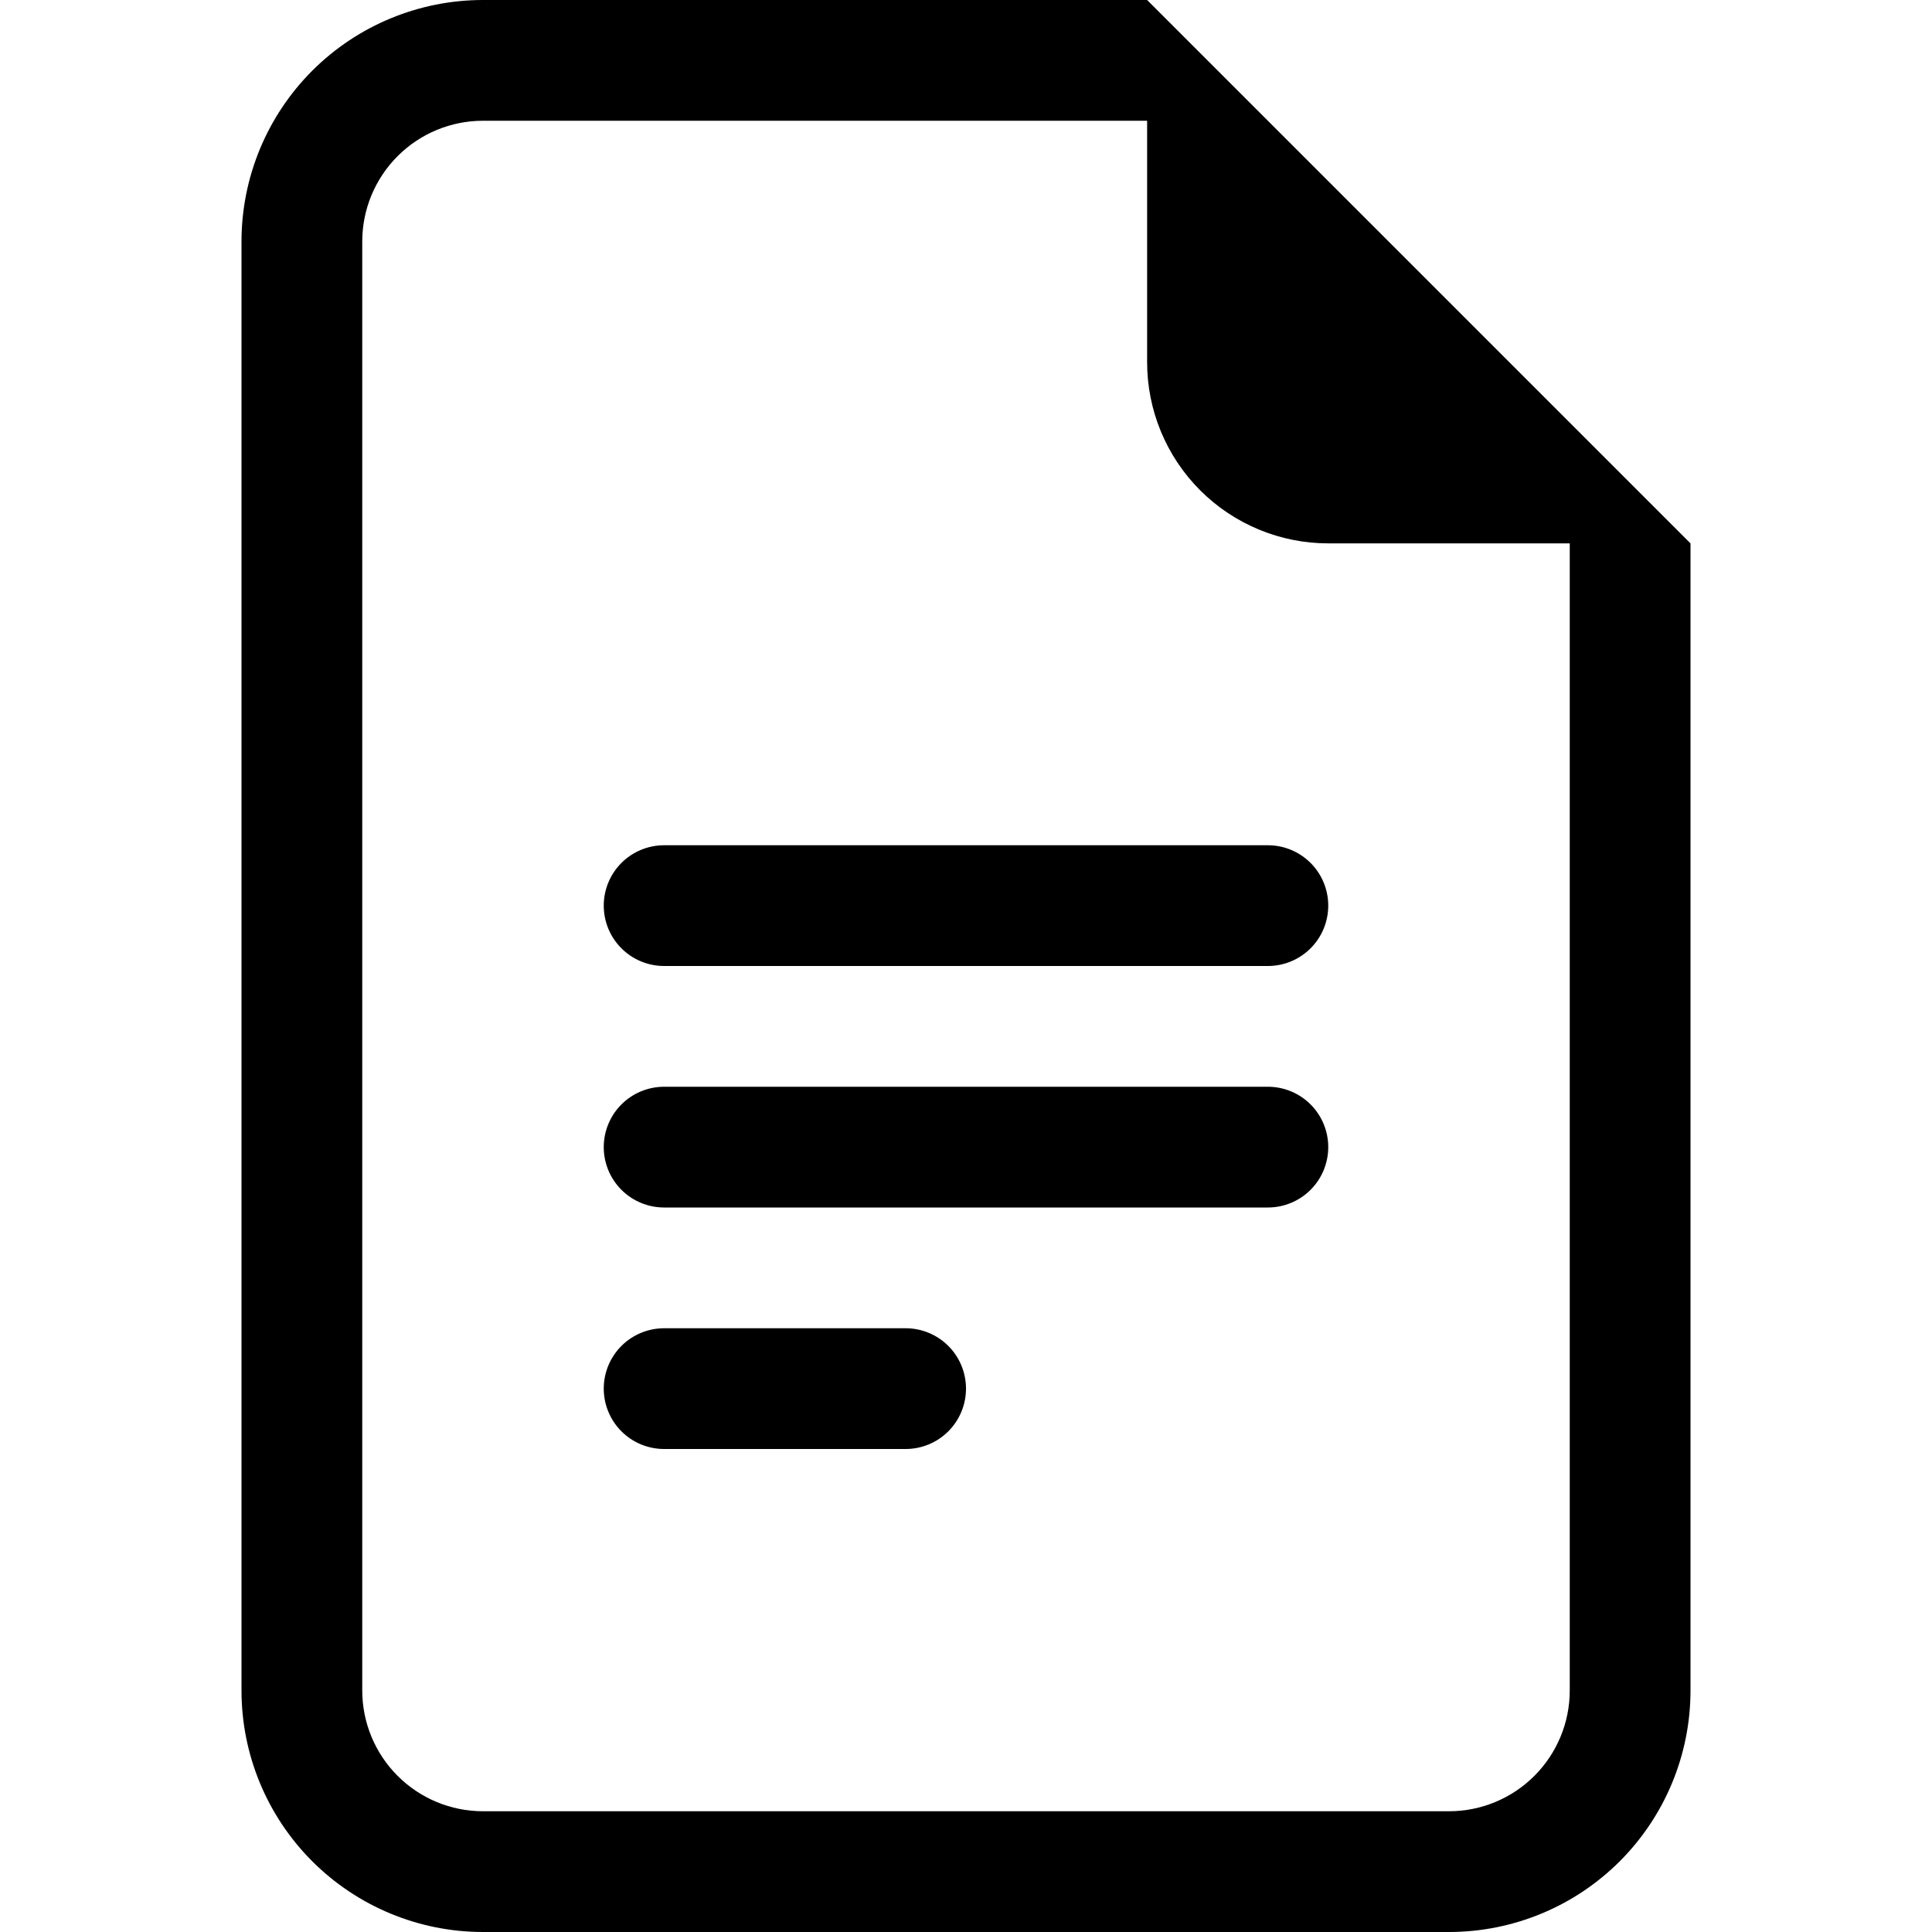
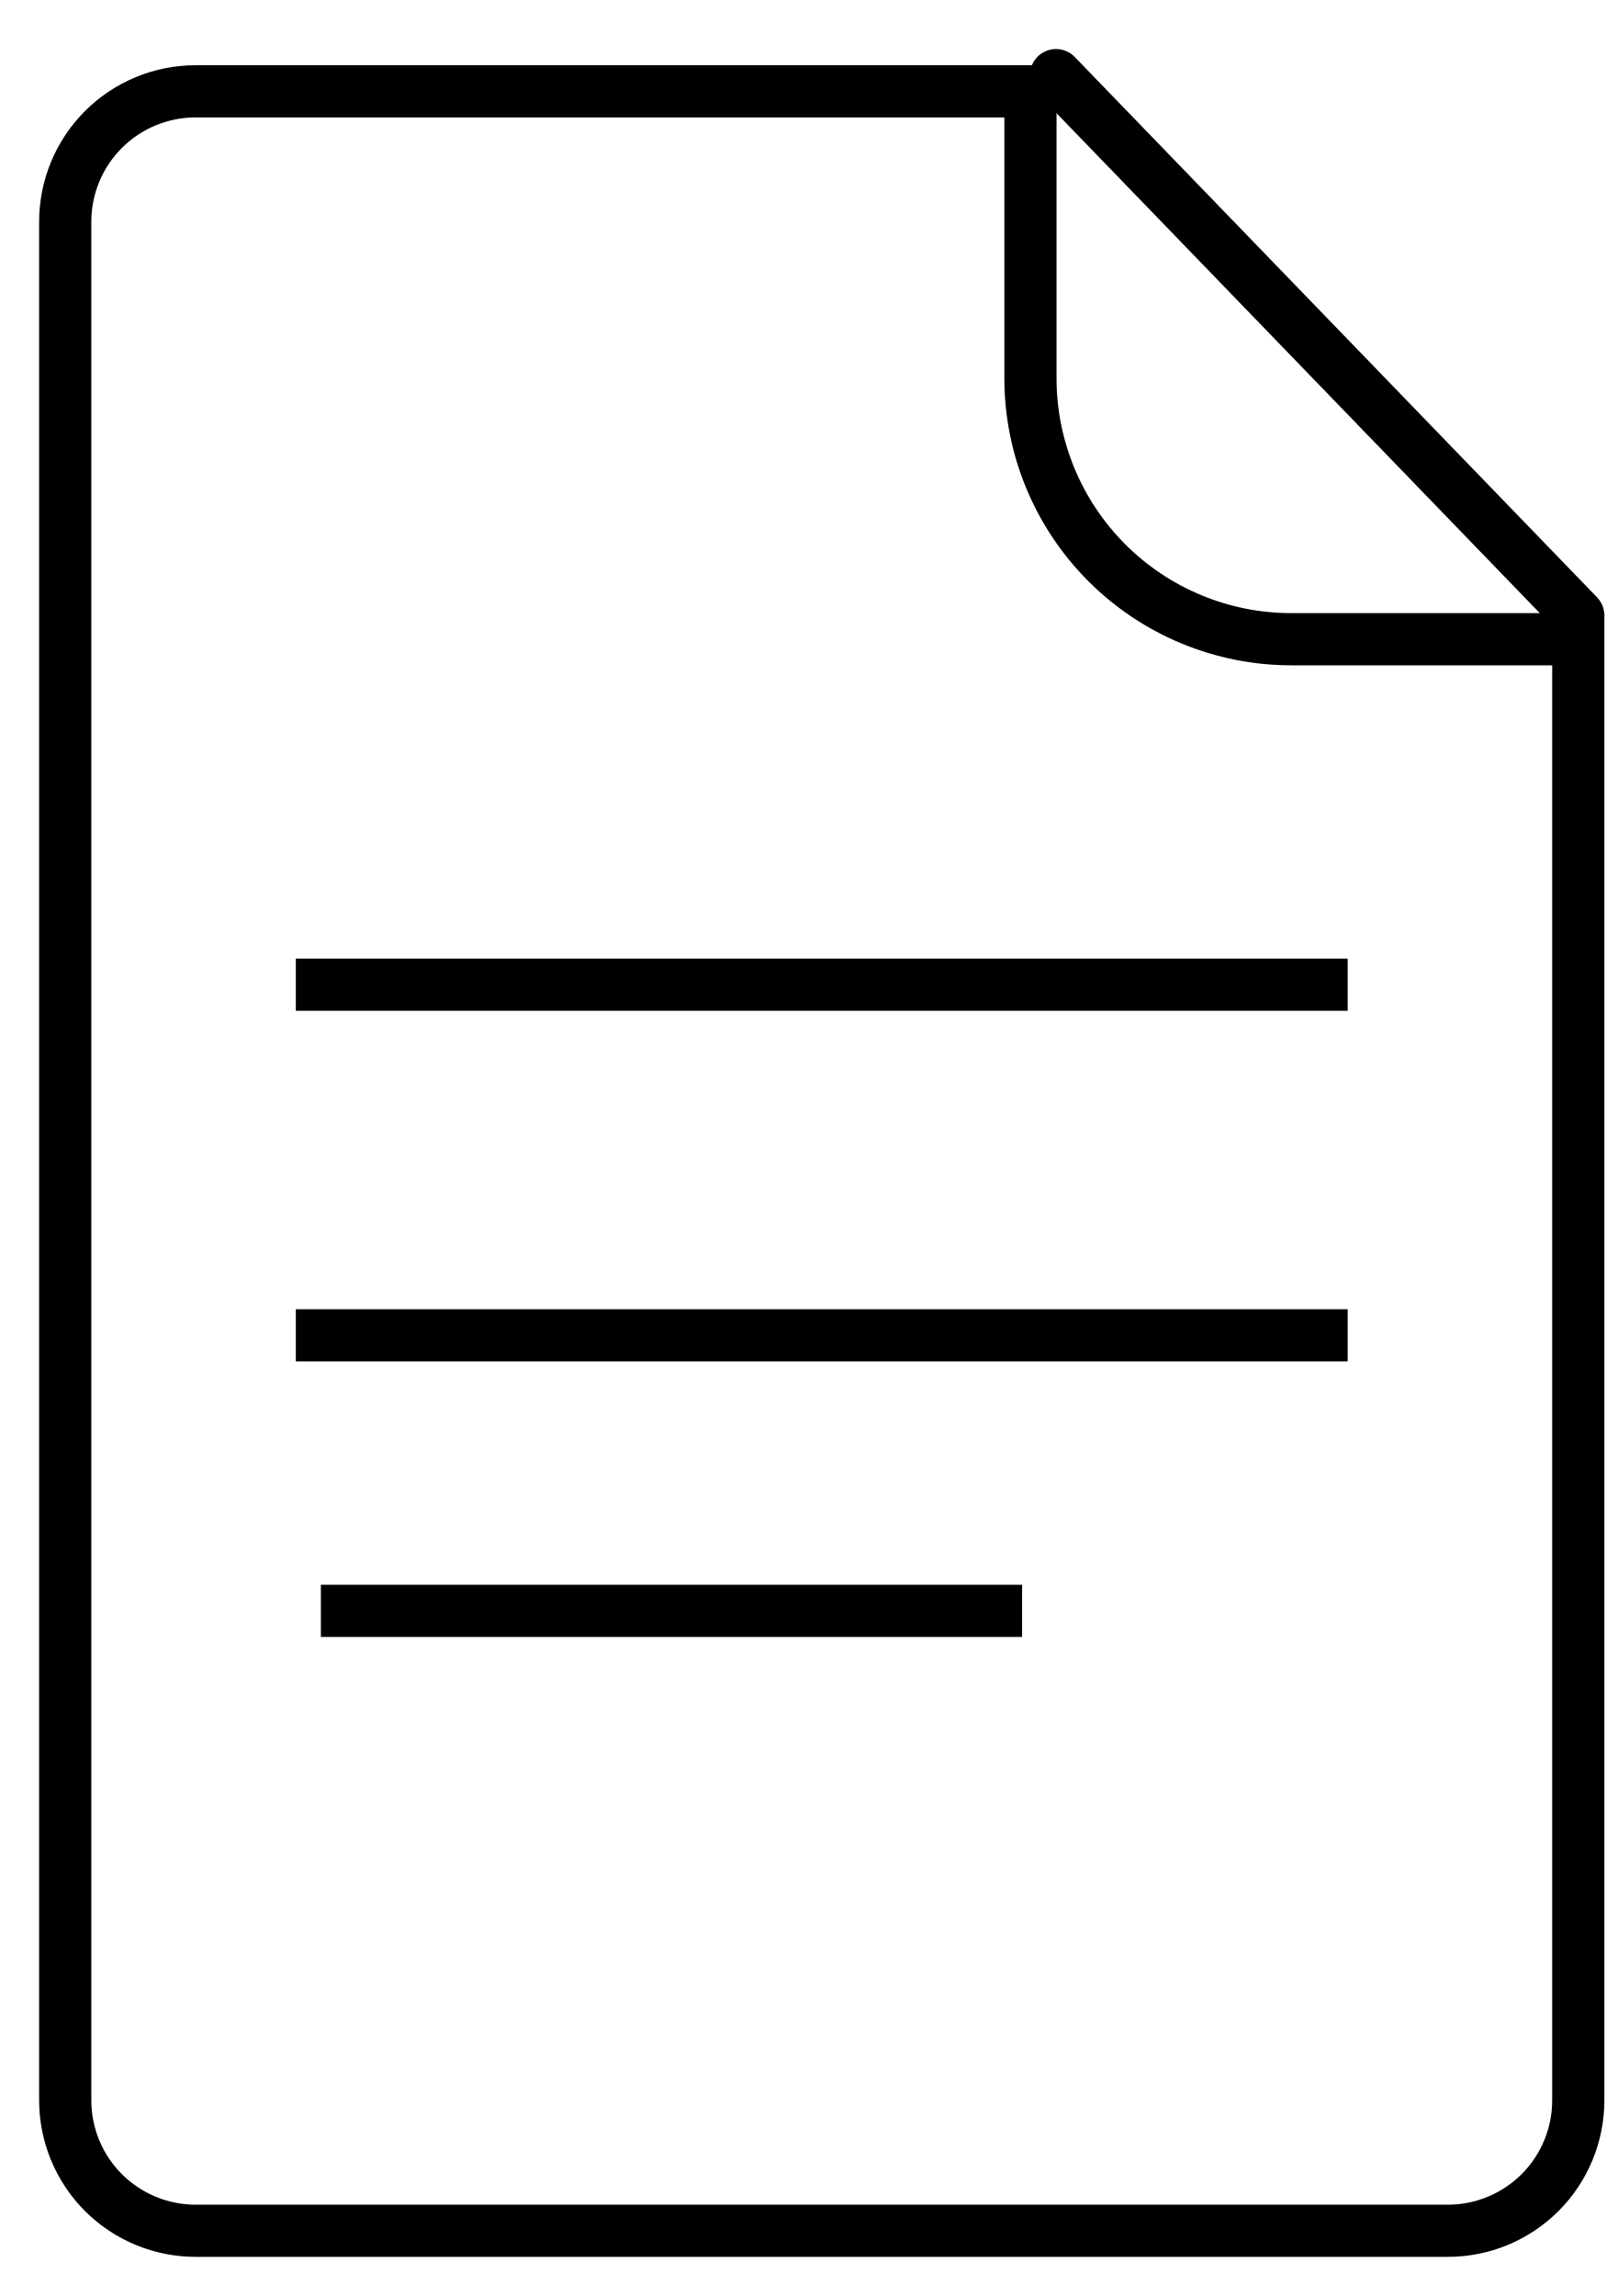
- <svg xmlns="http://www.w3.org/2000/svg" width="100" height="100" viewBox="0 0 100 100" fill="none">
-   <path d="M34.375 43.75C33.546 43.75 32.751 44.079 32.165 44.665C31.579 45.251 31.25 46.046 31.25 46.875C31.25 47.704 31.579 48.499 32.165 49.085C32.751 49.671 33.546 50 34.375 50H65.625C66.454 50 67.249 49.671 67.835 49.085C68.421 48.499 68.75 47.704 68.75 46.875C68.75 46.046 68.421 45.251 67.835 44.665C67.249 44.079 66.454 43.75 65.625 43.75H34.375ZM31.25 59.375C31.25 58.546 31.579 57.751 32.165 57.165C32.751 56.579 33.546 56.25 34.375 56.25H65.625C66.454 56.25 67.249 56.579 67.835 57.165C68.421 57.751 68.75 58.546 68.75 59.375C68.75 60.204 68.421 60.999 67.835 61.585C67.249 62.171 66.454 62.5 65.625 62.5H34.375C33.546 62.5 32.751 62.171 32.165 61.585C31.579 60.999 31.25 60.204 31.25 59.375ZM31.25 71.875C31.25 71.046 31.579 70.251 32.165 69.665C32.751 69.079 33.546 68.75 34.375 68.75H46.875C47.704 68.75 48.499 69.079 49.085 69.665C49.671 70.251 50 71.046 50 71.875C50 72.704 49.671 73.499 49.085 74.085C48.499 74.671 47.704 75 46.875 75H34.375C33.546 75 32.751 74.671 32.165 74.085C31.579 73.499 31.25 72.704 31.25 71.875Z" fill="black" />
-   <path d="M59.375 0H25C21.685 0 18.505 1.317 16.161 3.661C13.817 6.005 12.5 9.185 12.5 12.5V87.5C12.5 90.815 13.817 93.995 16.161 96.339C18.505 98.683 21.685 100 25 100H75C78.315 100 81.495 98.683 83.839 96.339C86.183 93.995 87.5 90.815 87.5 87.5V28.125L59.375 0ZM59.375 6.25V18.75C59.375 21.236 60.363 23.621 62.121 25.379C63.879 27.137 66.264 28.125 68.75 28.125H81.25V87.5C81.25 89.158 80.591 90.747 79.419 91.919C78.247 93.091 76.658 93.75 75 93.75H25C23.342 93.75 21.753 93.091 20.581 91.919C19.409 90.747 18.75 89.158 18.75 87.5V12.5C18.75 10.842 19.409 9.253 20.581 8.081C21.753 6.908 23.342 6.25 25 6.25H59.375Z" fill="black" />
+ <svg xmlns="http://www.w3.org/2000/svg" width="31" height="44" viewBox="0 0 31 44" fill="none">
+   <path d="M19.75 1.75V7.25C19.75 8.576 20.277 9.848 21.215 10.786C22.152 11.723 23.424 12.25 24.75 12.25H30.25V40.25C30.25 40.913 29.987 41.549 29.518 42.018C29.049 42.487 28.413 42.75 27.75 42.75H3.75C3.087 42.75 2.451 42.487 1.982 42.018C1.513 41.549 1.25 40.913 1.25 40.25V4.25C1.25 3.587 1.513 2.951 1.982 2.482C2.451 2.013 3.087 1.75 3.75 1.75H19.75Z" stroke="black" />
+   <line x1="5.67" y1="18.87" x2="25.83" y2="18.87" stroke="black" />
+   <line x1="5.67" y1="25.59" x2="25.83" y2="25.59" stroke="black" />
+   <line x1="6.15" y1="30.87" x2="19.59" y2="30.87" stroke="black" />
+   <path d="M20.24 1.44L30.249 11.793" stroke="black" stroke-linecap="round" />
</svg>
